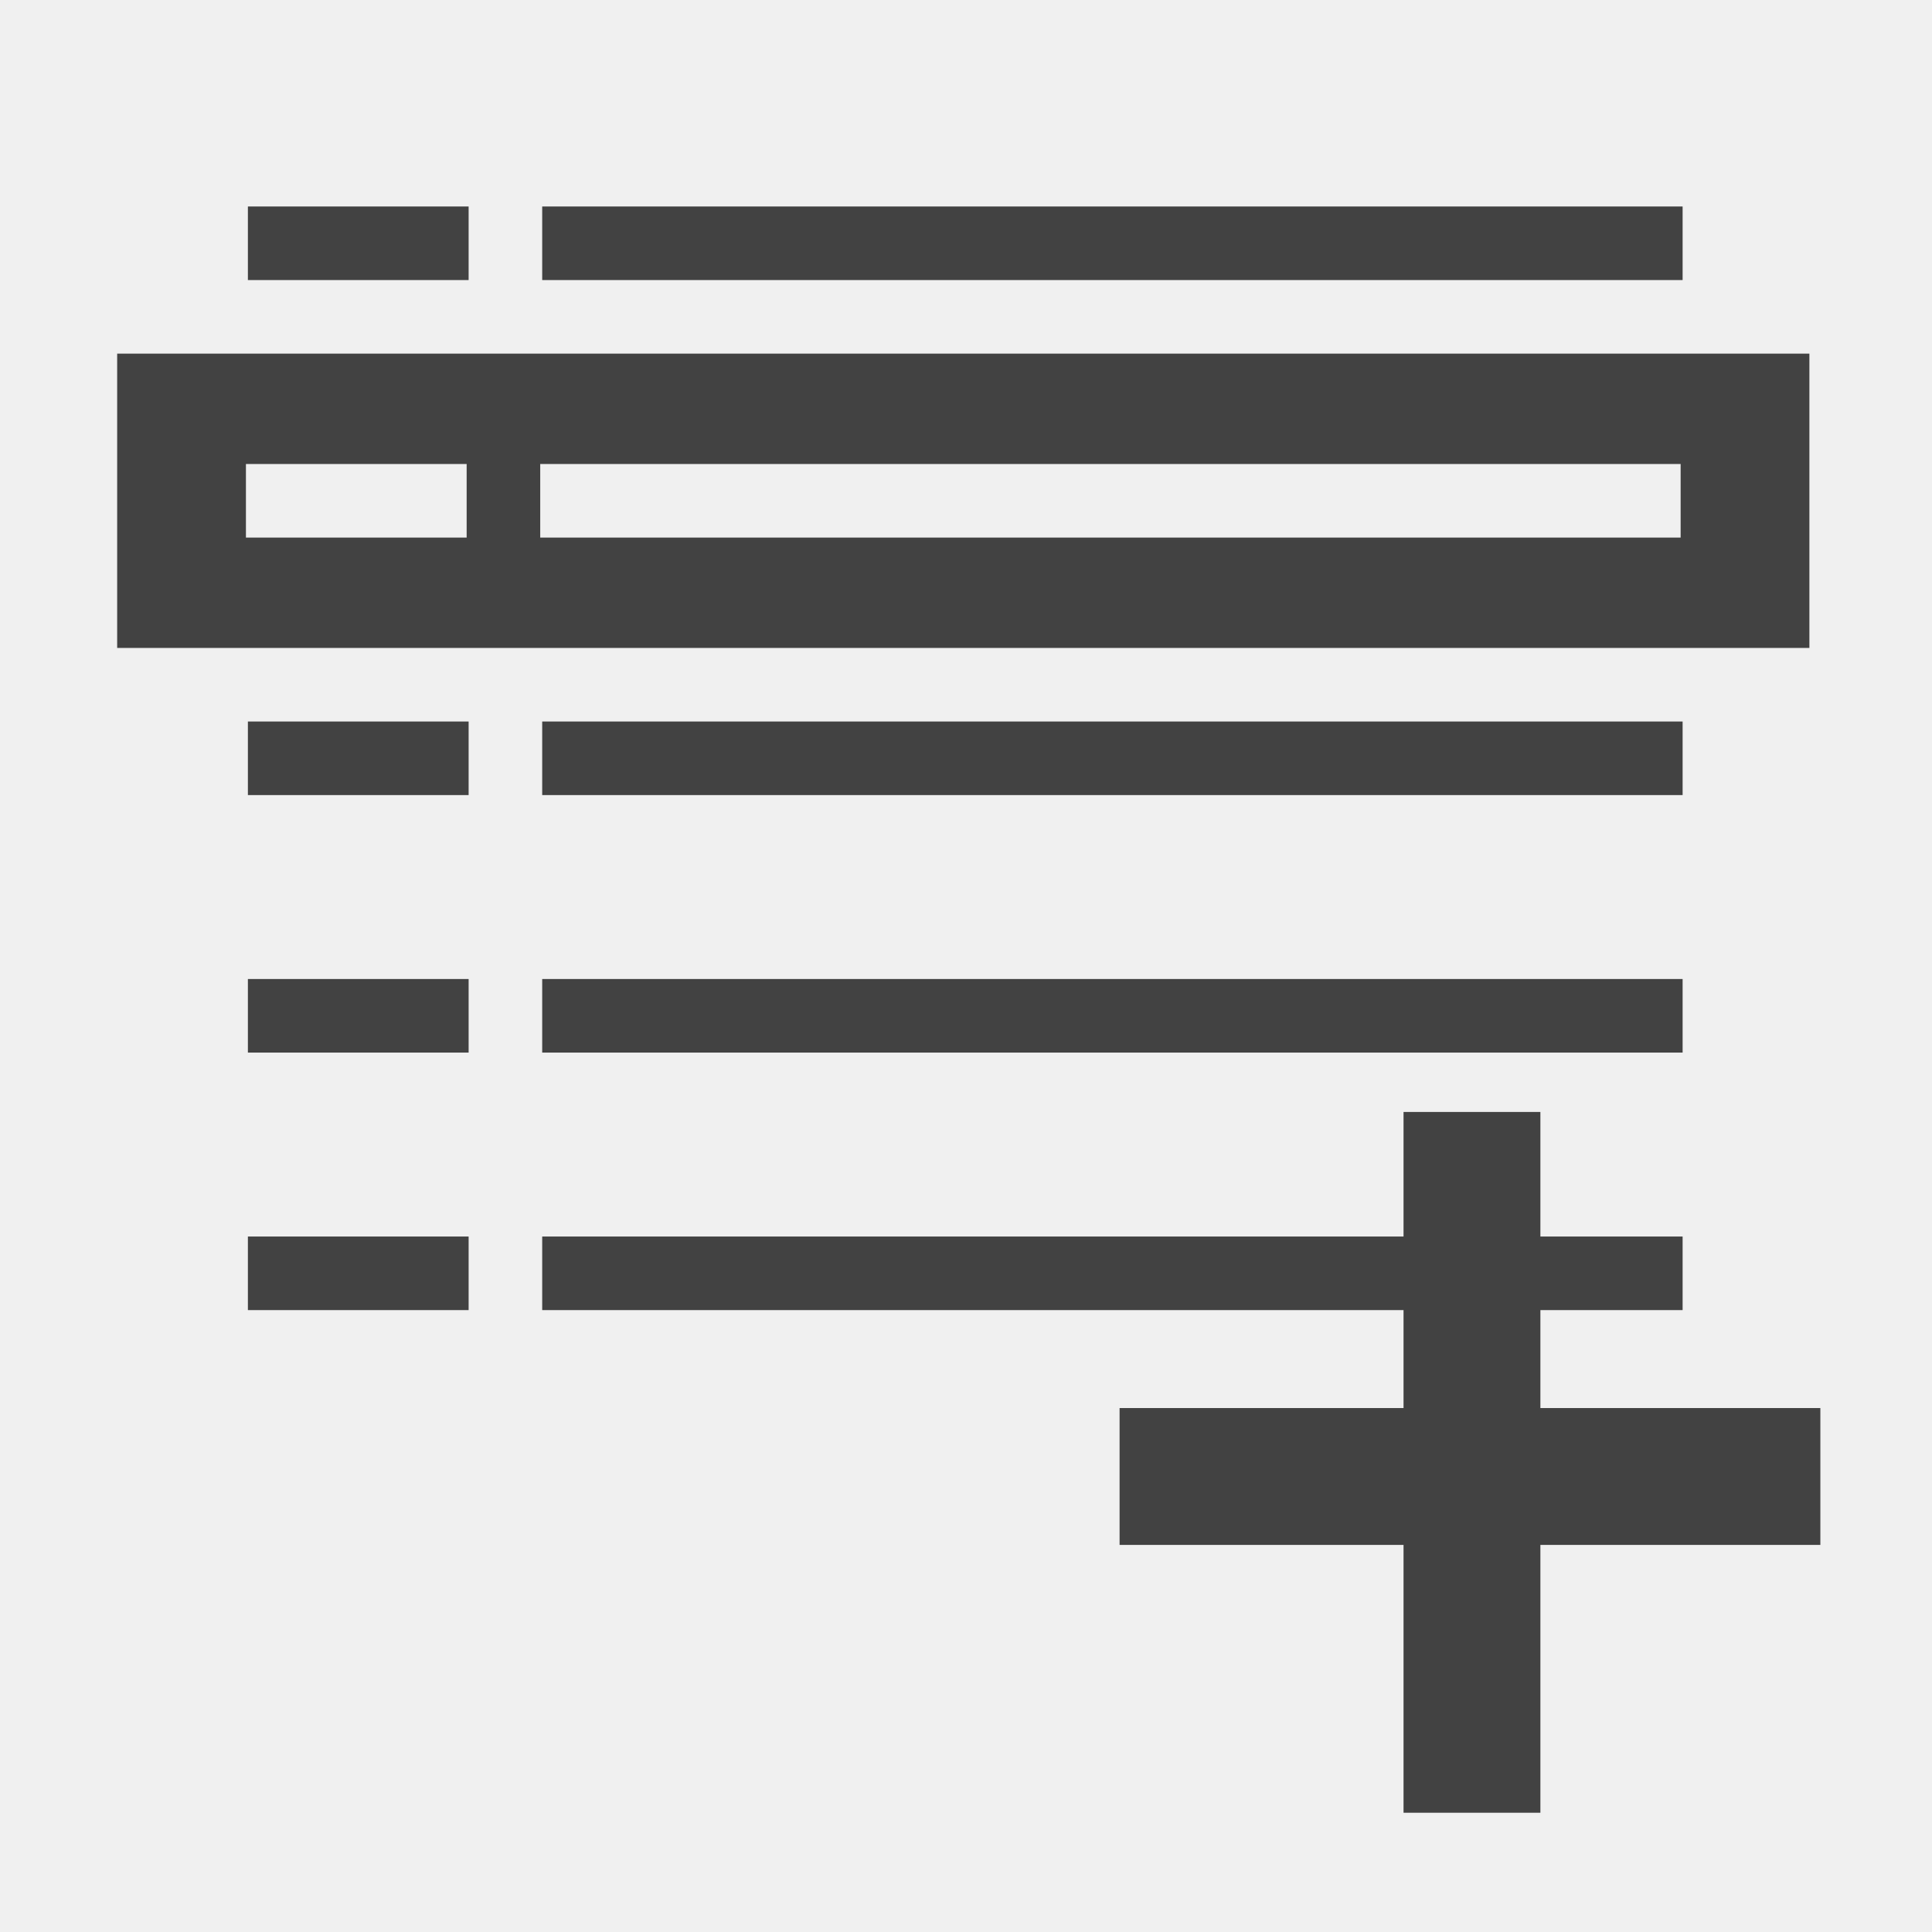
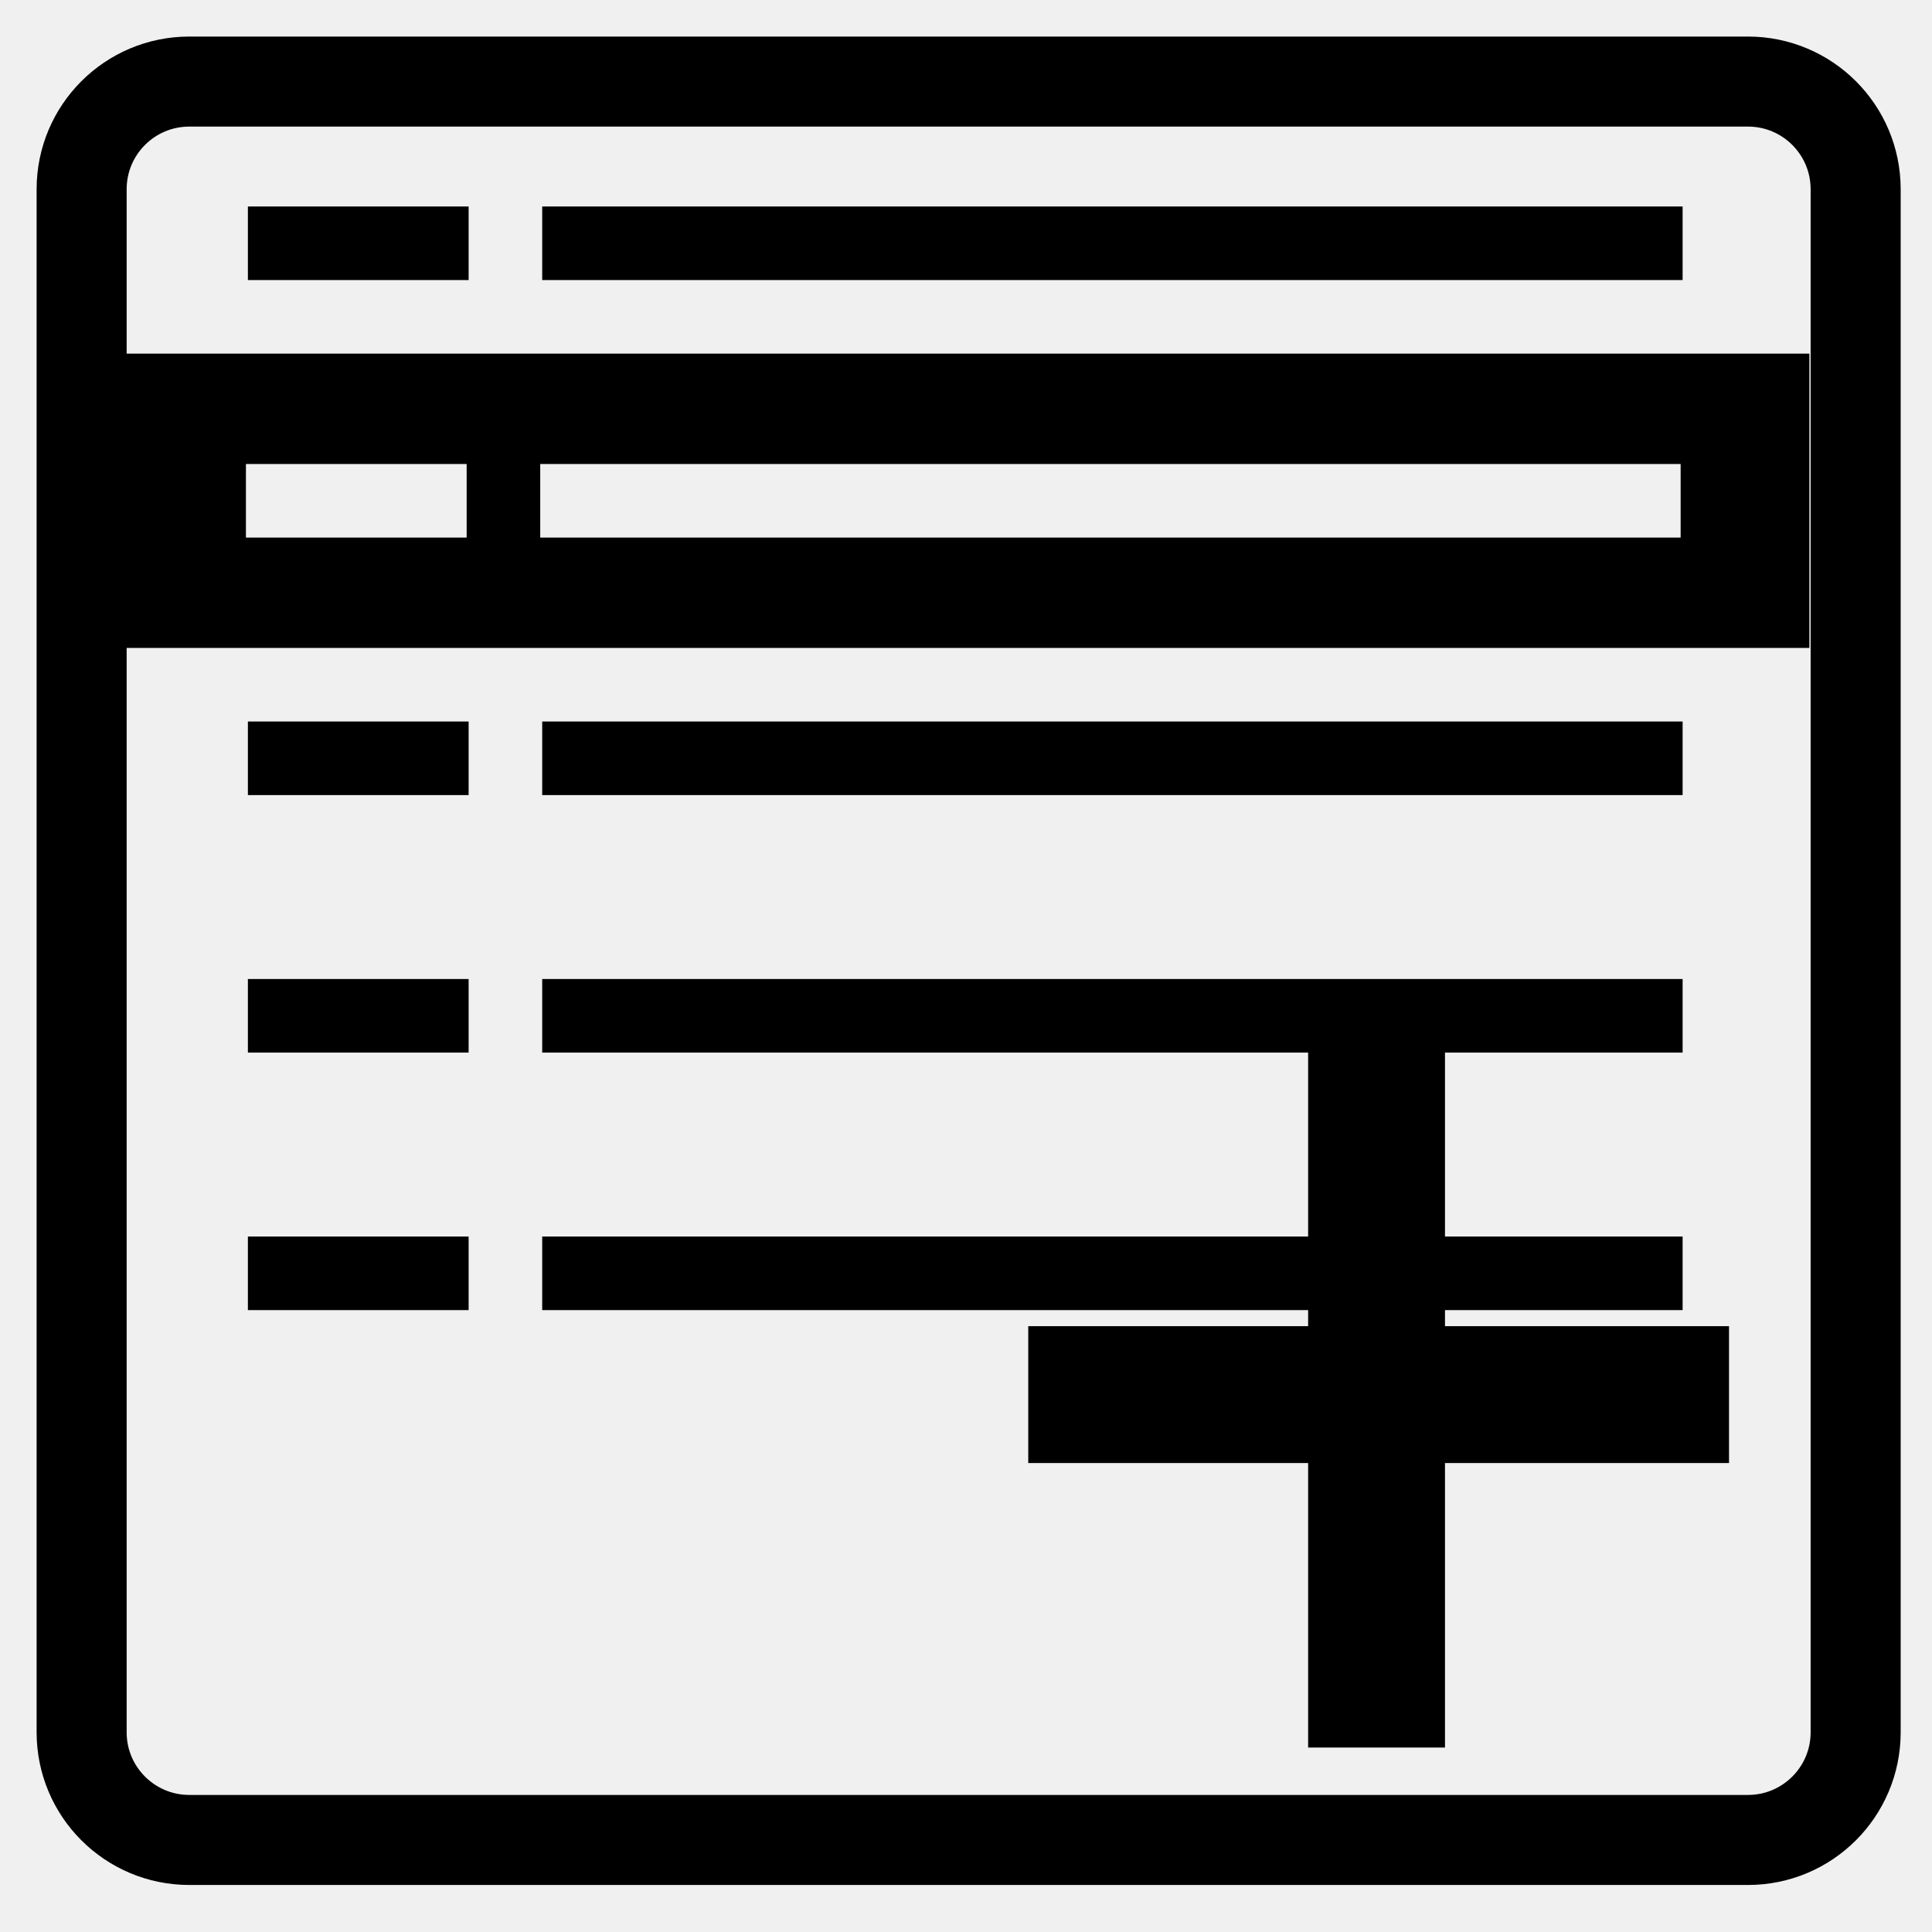
<svg xmlns="http://www.w3.org/2000/svg" xml:space="preserve" width="2048px" height="2048px" style="shape-rendering:geometricPrecision; text-rendering:geometricPrecision; image-rendering:optimizeQuality; fill-rule:evenodd; clip-rule:evenodd" viewBox="0 0 2048 2048" version="1.1" id="svg10">
  <defs id="defs1">
    <style type="text/css" id="style1">
   
    .fil2 {fill:none}
    .fil0 {fill:#424242}
    .fil1 {fill:#424242;fill-rule:nonzero}
   
  </style>
  </defs>
  <g id="Layer_x0020_1">
-     <path class="fil0" d="m 163.201,374.873 h 1715.833 38.997 v 38.997 233.977 38.997 H 1879.034 163.201 124.204 V 647.848 413.871 374.873 Z M 572.662,491.862 H 1781.546 v 77.994 H 572.662 Z m -311.968,0 h 233.977 v 77.994 H 260.693 Z" id="path1" style="stroke-width:1.219" />
-     <polygon class="fil1" points="657.714,287.998 1649.72,287.998 1649.72,351.999 657.714,351.999 " id="polygon3" transform="matrix(1.218631,0,0,1.218631,-226.7594,-132.0749)" />
-     <polygon class="fil1" points="401.714,287.998 593.715,287.998 593.715,351.999 401.714,351.999 " id="polygon4" transform="matrix(1.218631,0,0,1.218631,-226.7594,-132.0749)" />
-     <polygon class="fil1" points="657.714,735.993 1649.72,735.993 1649.72,799.994 657.714,799.994 " id="polygon5" transform="matrix(1.218631,0,0,1.218631,-226.7594,-132.0749)" />
-     <polygon class="fil1" points="401.714,735.993 593.715,735.993 593.715,799.994 401.714,799.994 " id="polygon6" transform="matrix(1.218631,0,0,1.218631,-226.7594,-132.0749)" />
-     <polygon class="fil1" points="657.714,959.99 1649.72,959.99 1649.72,1023.99 657.714,1023.99 " id="polygon7" transform="matrix(1.218631,0,0,1.218631,-226.7594,-132.0749)" />
-     <polygon class="fil1" points="401.714,959.99 593.715,959.99 593.715,1023.99 401.714,1023.99 " id="polygon8" transform="matrix(1.218631,0,0,1.218631,-226.7594,-132.0749)" />
-     <polygon class="fil1" points="657.714,1183.99 1649.72,1183.99 1649.72,1247.99 657.714,1247.99 " id="polygon9" transform="matrix(1.218631,0,0,1.218631,-226.7594,-132.0749)" />
-     <polygon class="fil1" points="401.714,1183.99 593.715,1183.99 593.715,1247.99 401.714,1247.99 " id="polygon10" transform="matrix(1.218631,0,0,1.218631,-226.7594,-132.0749)" />
-     <rect style="fill:#424242;fill-opacity:1;stroke-width:1.037" id="rect12" width="145.075" height="742.853" x="1487.805" y="1178.727" />
-     <rect style="clip-rule:evenodd;fill:#424242;fill-opacity:1;fill-rule:evenodd;stroke-width:1.037;image-rendering:optimizeQuality;shape-rendering:geometricPrecision;text-rendering:geometricPrecision" id="rect12-9" width="742.853" height="145.075" x="1186.804" y="1492.6" />
+     <path class="fil0" d="m 163.201,374.873 h 1715.833 38.997 v 38.997 233.977 38.997 H 1879.034 163.201 124.204 V 647.848 413.871 374.873 Z M 572.662,491.862 H 1781.546 v 77.994 H 572.662 Z m -311.968,0 h 233.977 v 77.994 H 260.693 Z" id="path1" style="stroke-width:1.219;fill:#000000;fill-opacity:1" />
+     <polygon class="fil1" points="657.714,287.998 1649.72,287.998 1649.72,351.999 657.714,351.999 " id="polygon3" transform="matrix(1.218631,0,0,1.218631,-226.7594,-132.0749)" style="fill:#000000;fill-opacity:1" />
+     <polygon class="fil1" points="401.714,287.998 593.715,287.998 593.715,351.999 401.714,351.999 " id="polygon4" transform="matrix(1.218631,0,0,1.218631,-226.7594,-132.0749)" style="fill:#000000;fill-opacity:1" />
+     <polygon class="fil1" points="657.714,735.993 1649.72,735.993 1649.72,799.994 657.714,799.994 " id="polygon5" transform="matrix(1.218631,0,0,1.218631,-226.7594,-132.0749)" style="fill:#000000;fill-opacity:1" />
+     <polygon class="fil1" points="401.714,735.993 593.715,735.993 593.715,799.994 401.714,799.994 " id="polygon6" transform="matrix(1.218631,0,0,1.218631,-226.7594,-132.0749)" style="fill:#000000;fill-opacity:1" />
+     <polygon class="fil1" points="657.714,959.99 1649.72,959.99 1649.72,1023.99 657.714,1023.99 " id="polygon7" transform="matrix(1.218631,0,0,1.218631,-226.7594,-132.0749)" style="fill:#000000;fill-opacity:1" />
+     <polygon class="fil1" points="401.714,959.99 593.715,959.99 593.715,1023.99 401.714,1023.99 " id="polygon8" transform="matrix(1.218631,0,0,1.218631,-226.7594,-132.0749)" style="fill:#000000;fill-opacity:1" />
+     <polygon class="fil1" points="657.714,1183.99 1649.72,1183.99 1649.72,1247.99 657.714,1247.99 " id="polygon9" transform="matrix(1.218631,0,0,1.218631,-226.7594,-132.0749)" style="fill:#000000;fill-opacity:1" />
+     <polygon class="fil1" points="401.714,1183.99 593.715,1183.99 593.715,1247.99 401.714,1247.99 " id="polygon10" transform="matrix(1.218631,0,0,1.218631,-226.7594,-132.0749)" style="fill:#000000;fill-opacity:1" />
+     <rect style="fill:#000000;fill-opacity:1;stroke-width:1.037" id="rect12" width="145.075" height="742.853" x="1386.67" y="1109.618" />
+     <rect style="clip-rule:evenodd;fill:#000000;fill-opacity:1;fill-rule:evenodd;stroke-width:1.037;image-rendering:optimizeQuality;shape-rendering:geometricPrecision;text-rendering:geometricPrecision" id="rect12-9" width="742.853" height="145.075" x="1089.983" y="1405.805" />
+     <rect style="fill:#ffffff;fill-opacity:0;stroke:#000000;stroke-width:95.448;stroke-dasharray:none;stroke-opacity:1" id="rect1" width="1880.535" height="1863.954" x="86.534" y="86.475" ry="114.12" />
  </g>
  <rect class="fil2" width="2048" height="2048" id="rect10" />
</svg>
